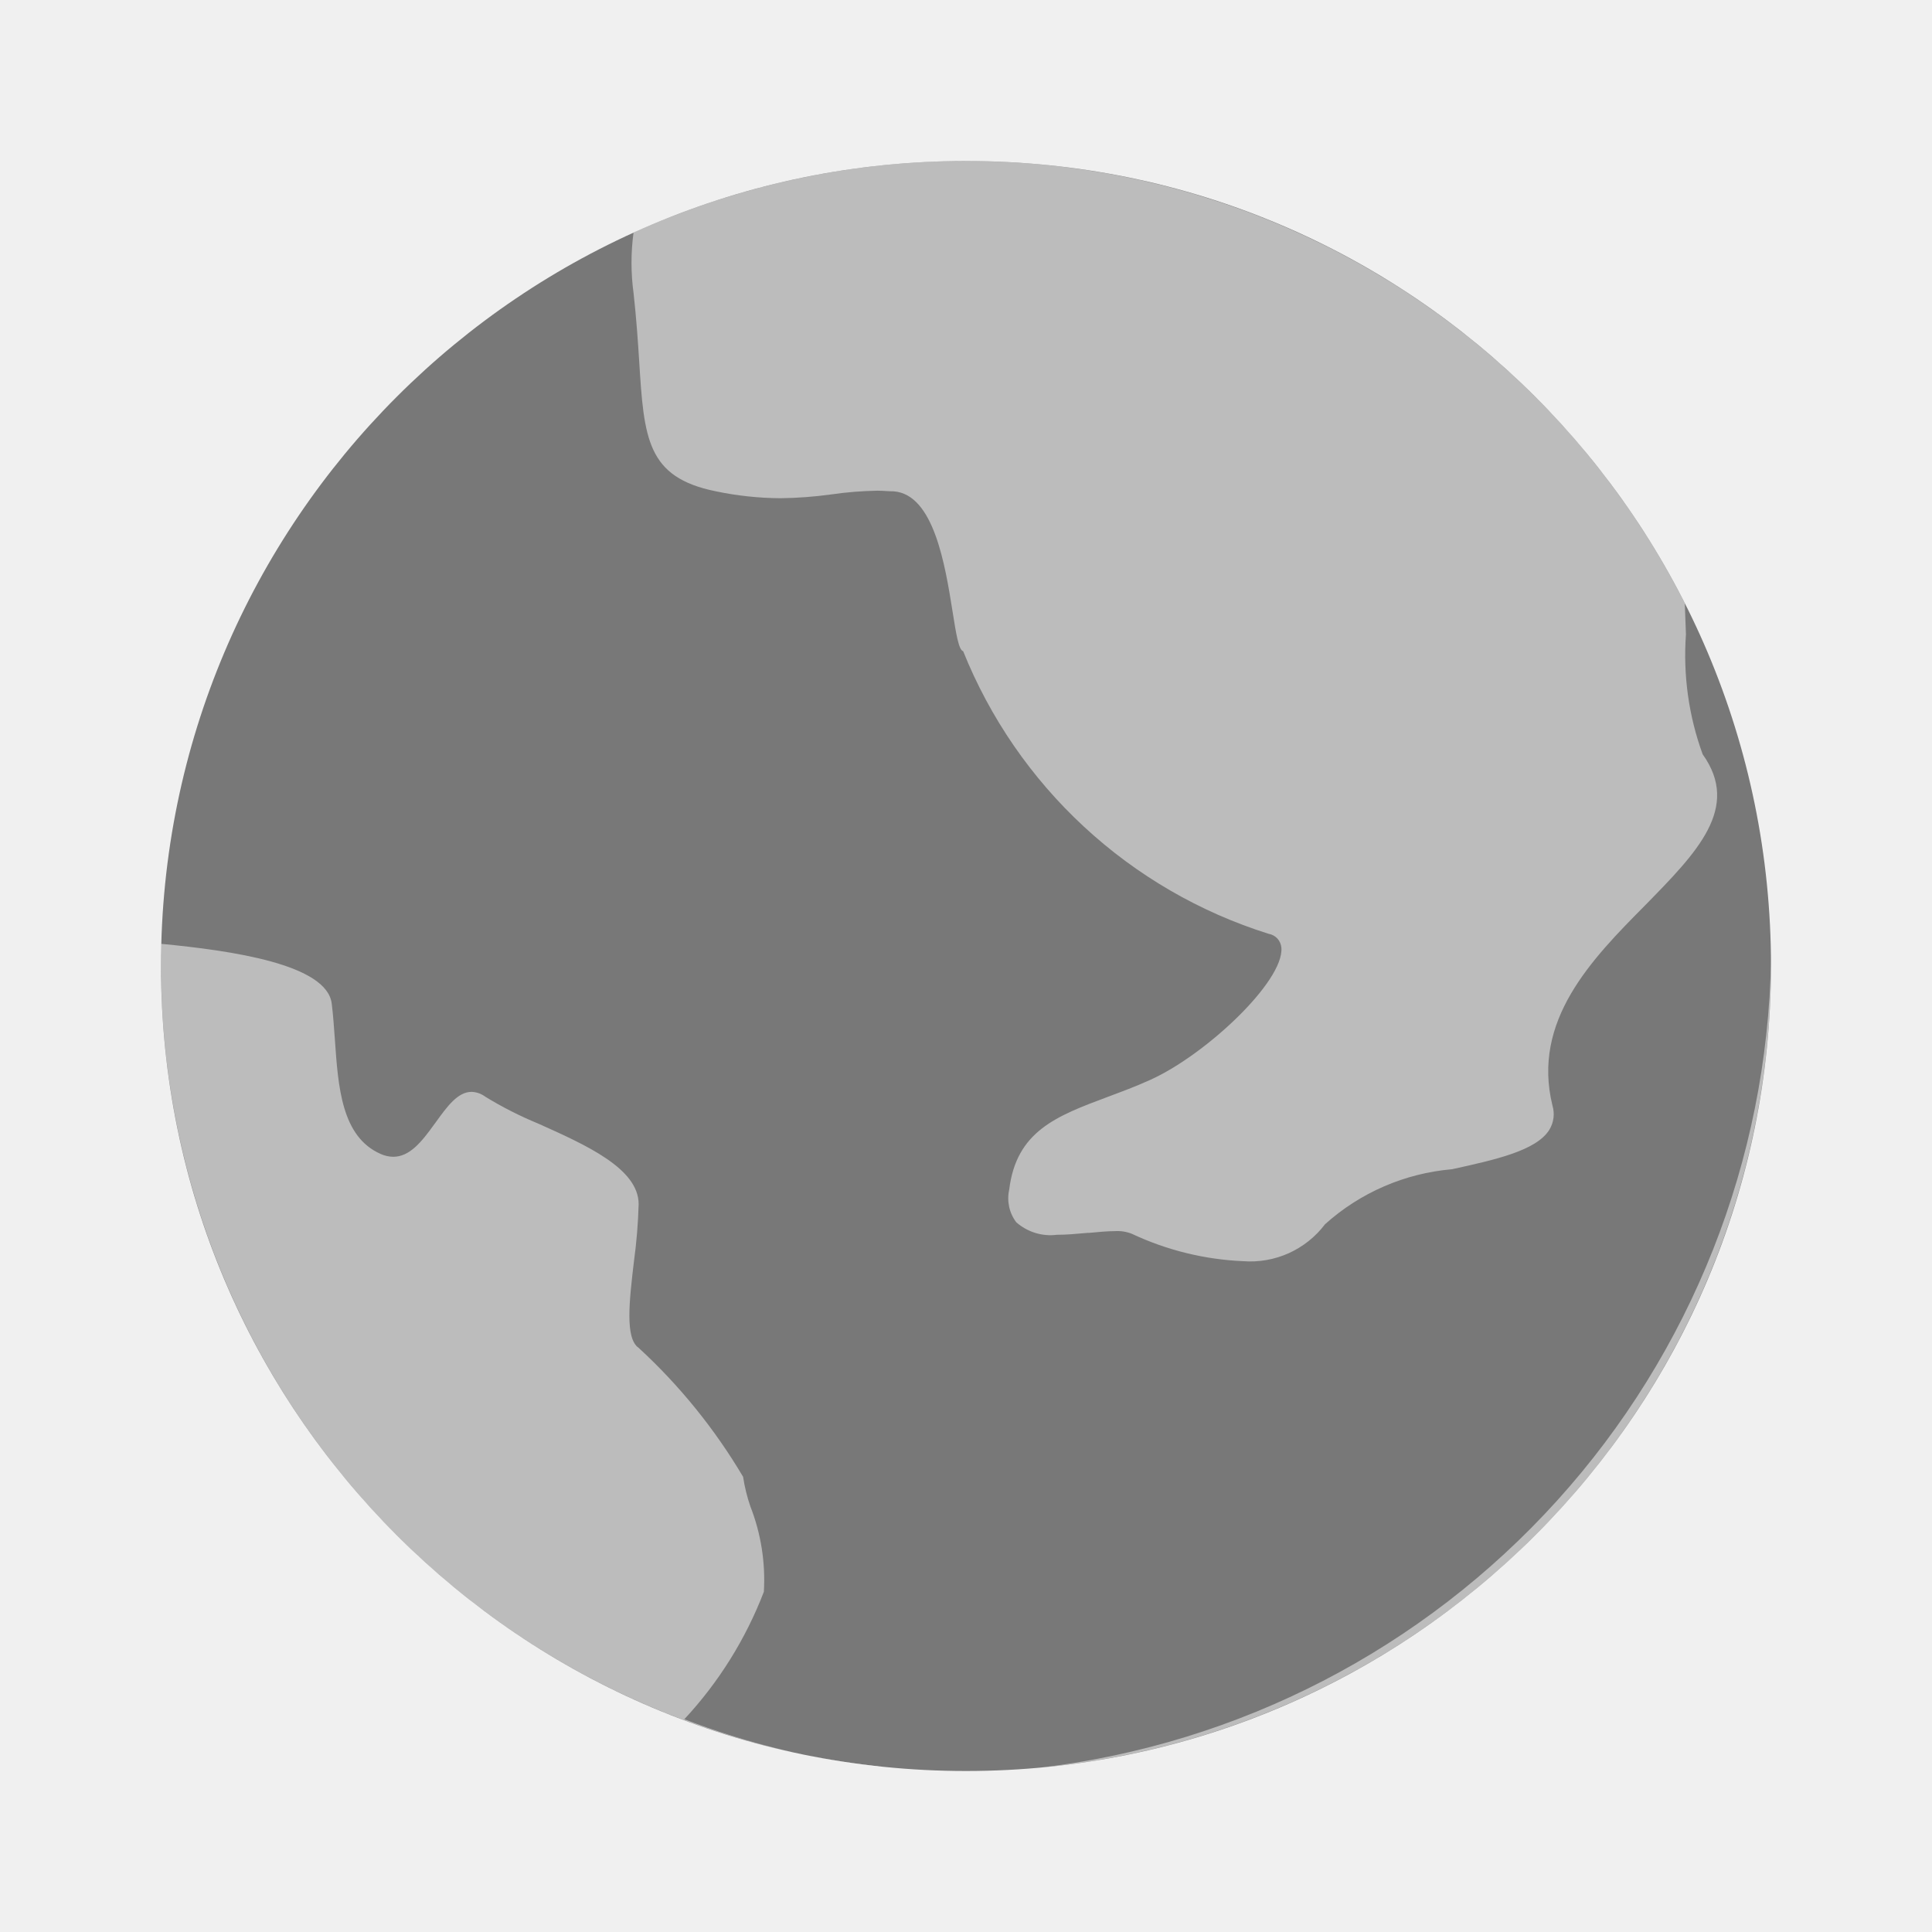
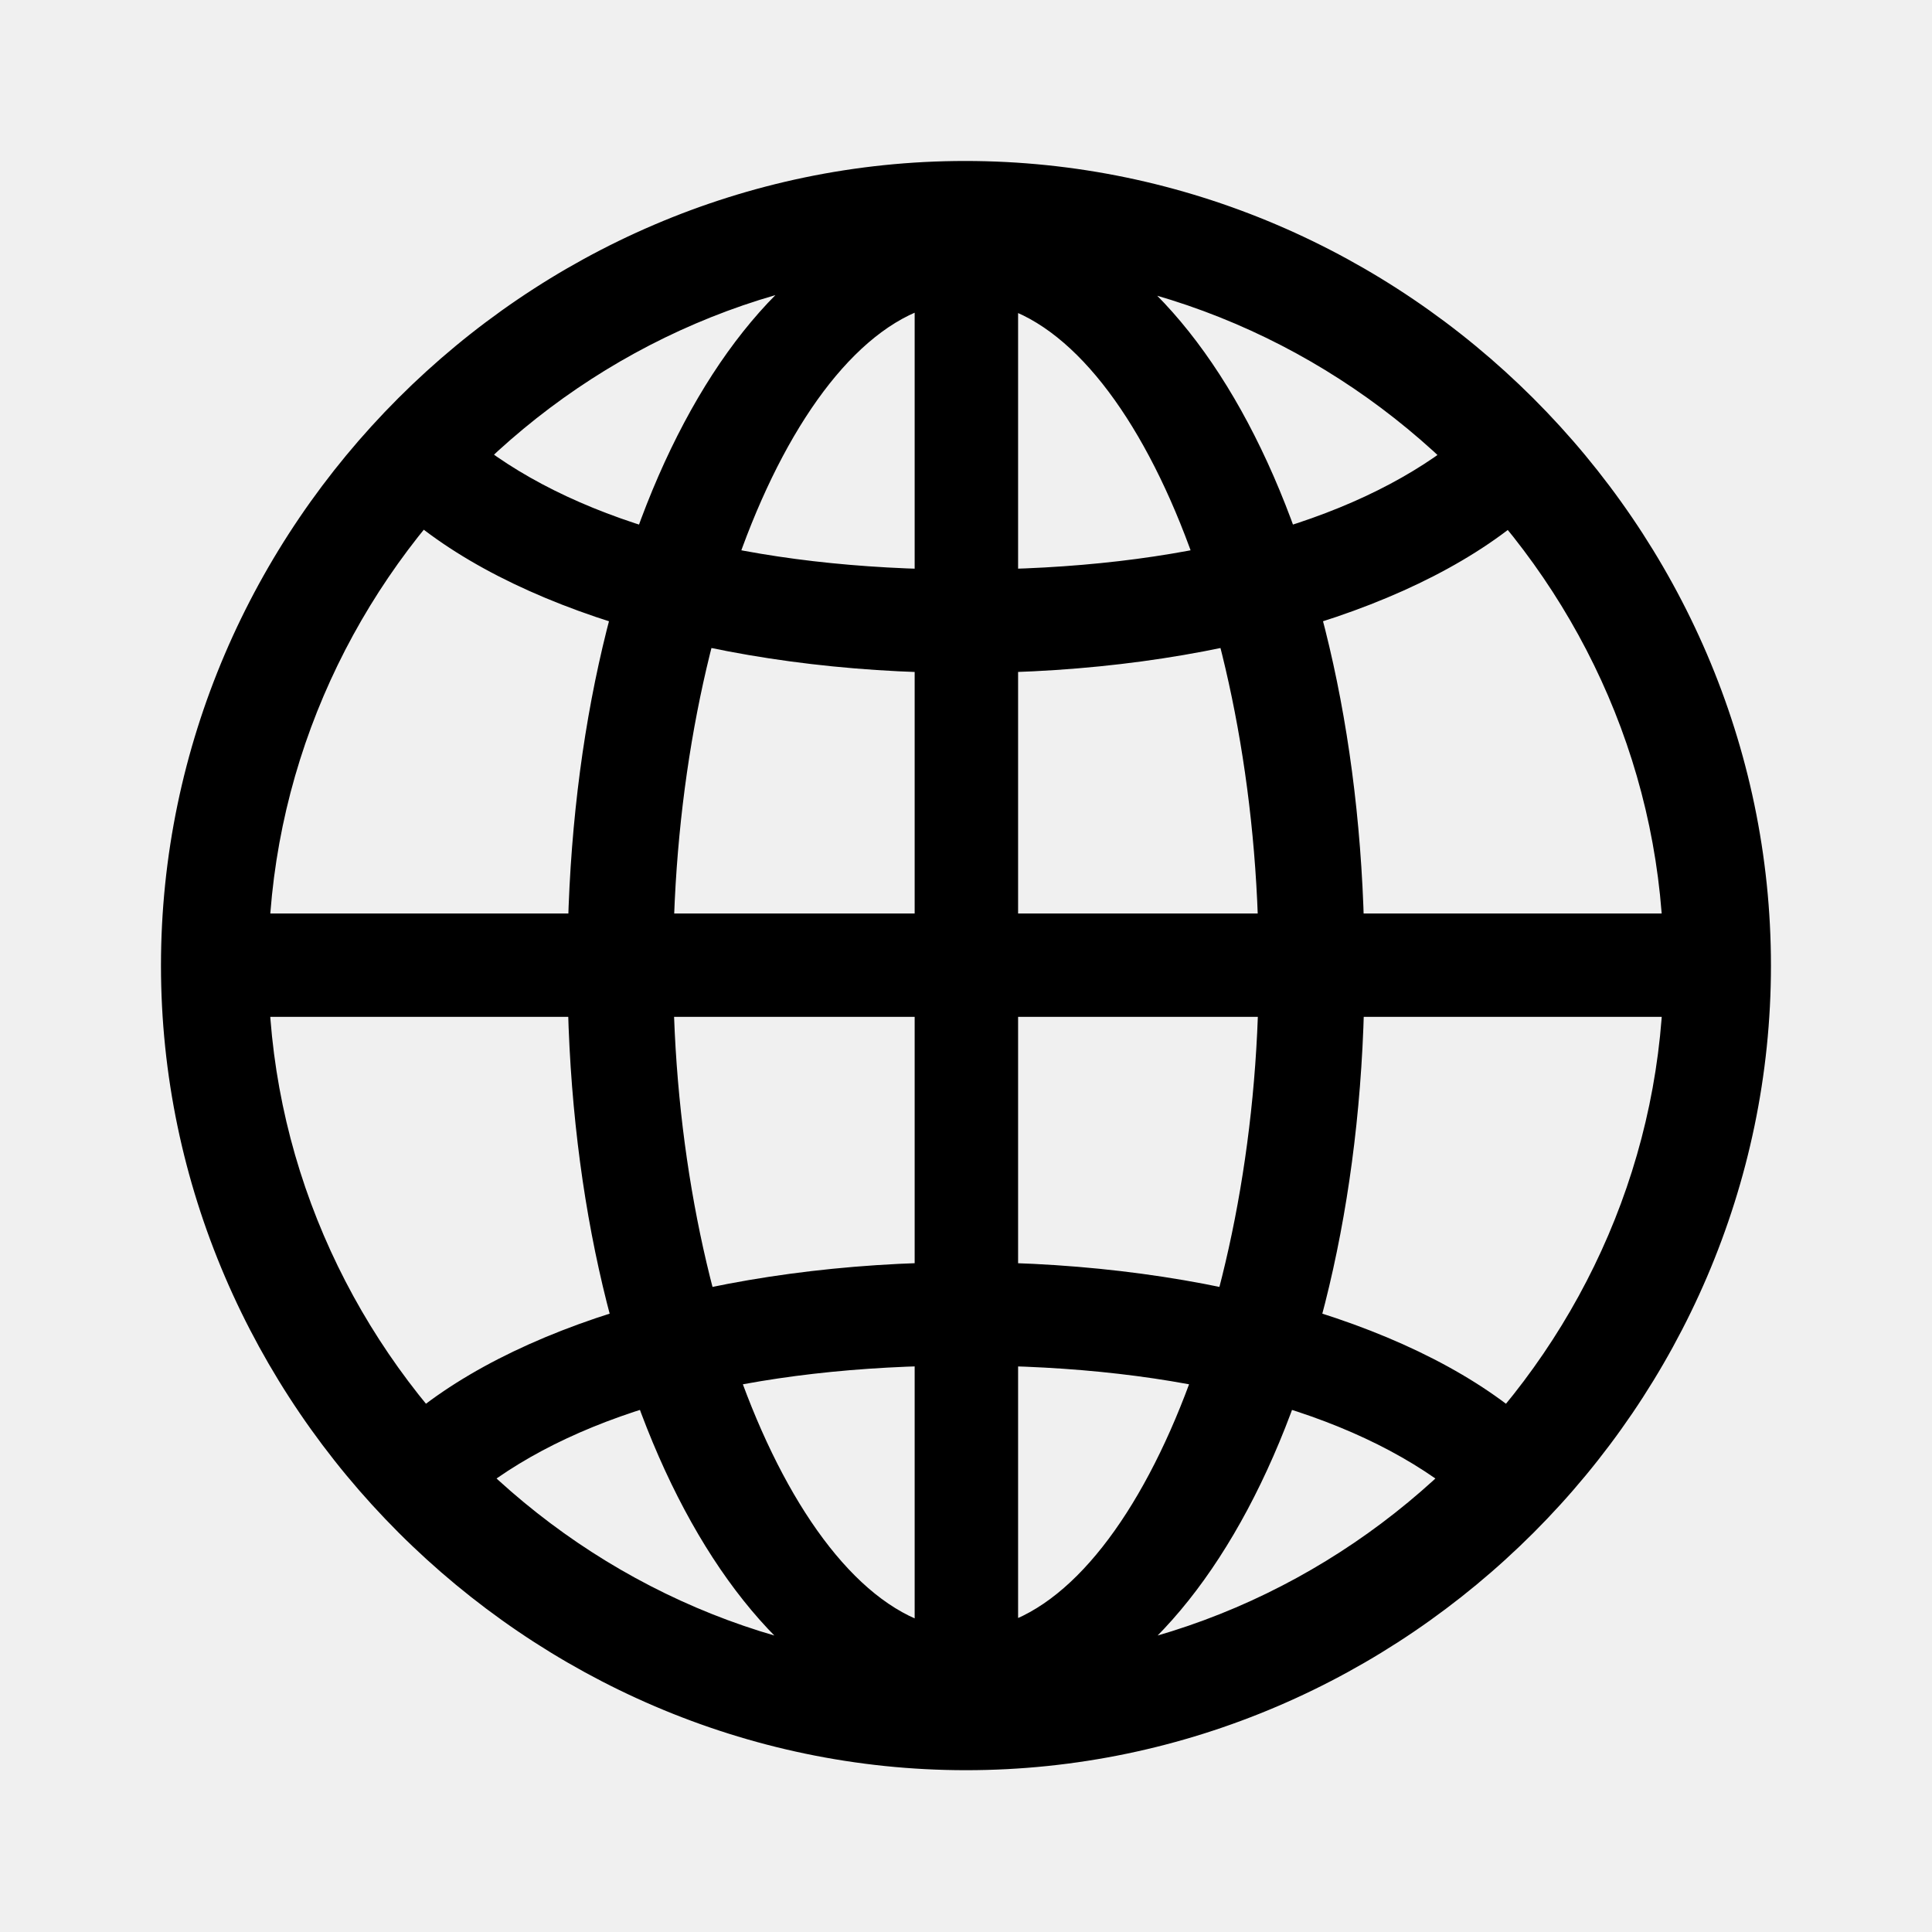
- <svg xmlns="http://www.w3.org/2000/svg" width="48" height="48" viewBox="0 0 48 48" fill="none">
-   <path opacity="0.5" d="M24 44C35.046 44 44 35.046 44 24C44 12.954 35.046 4 24 4C12.954 4 4 12.954 4 24C4 35.046 12.954 44 24 44Z" fill="currentColor" />
-   <path opacity="0.5" d="M25.853 43.916C30.791 43.327 35.348 40.972 38.684 37.284C42.019 33.597 43.908 28.827 44 23.856V24C44 28.984 42.14 33.788 38.783 37.472C35.427 41.156 30.816 43.454 25.853 43.916ZM21.822 43.885C16.924 43.348 12.396 41.022 9.107 37.352C5.818 33.683 3.999 28.928 4 24C4 23.791 4 23.611 4 23.449C5.767 23.618 8.124 23.958 8.242 24.936C8.278 25.222 8.298 25.531 8.32 25.825C8.402 27.014 8.487 28.242 9.456 28.669C9.554 28.714 9.661 28.738 9.769 28.74C10.176 28.74 10.471 28.376 10.789 27.933L10.827 27.882C11.107 27.494 11.371 27.127 11.716 27.127C11.84 27.131 11.96 27.174 12.06 27.249C12.479 27.506 12.919 27.729 13.373 27.916C14.542 28.44 15.867 29.027 15.867 29.916C15.854 30.395 15.814 30.874 15.749 31.349C15.633 32.329 15.527 33.254 15.867 33.487C16.884 34.422 17.758 35.502 18.462 36.691C18.5 36.941 18.56 37.186 18.642 37.425C18.906 38.099 19.021 38.824 18.978 39.547C18.528 40.719 17.858 41.794 17.002 42.714C18.552 43.31 20.172 43.707 21.822 43.894V43.885ZM30.889 31.334C29.931 31.293 28.99 31.062 28.122 30.654C27.989 30.601 27.845 30.578 27.702 30.587C27.511 30.587 27.289 30.609 27.051 30.631H27.013C26.74 30.656 26.496 30.678 26.258 30.678C26.077 30.701 25.894 30.685 25.72 30.631C25.546 30.577 25.385 30.487 25.249 30.367C25.163 30.253 25.102 30.121 25.072 29.982C25.042 29.842 25.042 29.697 25.073 29.558C25.251 28.1 26.251 27.727 27.518 27.253C27.86 27.125 28.216 26.994 28.578 26.829C29.949 26.213 31.9 24.385 31.836 23.547C31.829 23.462 31.794 23.381 31.737 23.318C31.679 23.256 31.602 23.214 31.518 23.2C29.812 22.665 28.246 21.757 26.934 20.542C25.621 19.328 24.595 17.837 23.929 16.178C23.82 16.156 23.751 15.733 23.667 15.198C23.482 14.036 23.2 12.282 22.204 12.207C22.069 12.207 21.936 12.191 21.798 12.191C21.411 12.198 21.025 12.229 20.642 12.285C20.228 12.342 19.811 12.373 19.393 12.378C18.85 12.375 18.309 12.317 17.778 12.205C16.069 11.858 16 10.893 15.88 8.969C15.849 8.478 15.811 7.92 15.742 7.294C15.673 6.791 15.672 6.281 15.74 5.778C20.441 3.651 25.782 3.422 30.648 5.138C35.514 6.854 39.53 10.382 41.858 14.987C41.869 15.251 41.878 15.509 41.887 15.76C41.814 16.772 41.955 17.787 42.302 18.74C43.256 20.073 42.153 21.185 40.876 22.489C39.542 23.834 38.051 25.358 38.571 27.469C38.601 27.569 38.609 27.674 38.596 27.777C38.582 27.881 38.547 27.98 38.493 28.069C38.171 28.587 37.16 28.811 36.076 29.049C34.903 29.15 33.795 29.629 32.92 30.416C32.685 30.727 32.376 30.973 32.022 31.134C31.667 31.294 31.277 31.363 30.889 31.334Z" fill="white" />
+ <svg xmlns="http://www.w3.org/2000/svg" viewBox="0 0 28 28" fill="none">
+   <path d="M14 25.015C17.179 25.015 19.776 20.316 19.776 14.017C19.776 7.683 17.191 2.985 14 2.985C10.809 2.985 8.224 7.683 8.224 14.017C8.224 20.316 10.82 25.015 14 25.015ZM14 4.368C16.241 4.368 18.243 8.827 18.243 14.017C18.243 19.116 16.241 23.62 14 23.62C11.758 23.62 9.756 19.116 9.756 14.017C9.756 8.827 11.758 4.368 14 4.368ZM13.256 3.145V24.797H14.755V3.145H13.256ZM14 18.293C10.477 18.293 7.354 19.218 5.753 20.693L6.908 21.642C8.418 20.442 10.877 19.79 14 19.79C17.122 19.79 19.581 20.442 21.091 21.642L22.246 20.693C20.645 19.218 17.523 18.293 14 18.293ZM24.557 13.239H3.442V14.737H24.557V13.239ZM14 9.753C17.523 9.753 20.645 8.827 22.246 7.352L21.091 6.403C19.581 7.592 17.122 8.255 14 8.255C10.877 8.255 8.418 7.592 6.908 6.403L5.753 7.352C7.354 8.827 10.477 9.753 14 9.753ZM14 25.655C20.382 25.655 25.666 20.362 25.666 13.994C25.666 7.615 20.371 2.333 13.988 2.333C7.617 2.333 2.333 7.615 2.333 13.994C2.333 20.362 7.629 25.655 14 25.655ZM14 24.1C8.475 24.1 3.889 19.516 3.889 13.994C3.889 8.472 8.464 3.888 13.988 3.888C19.513 3.888 24.111 8.472 24.111 13.994C24.111 19.516 19.524 24.1 14 24.1Z" fill="currentColor" />
</svg>
